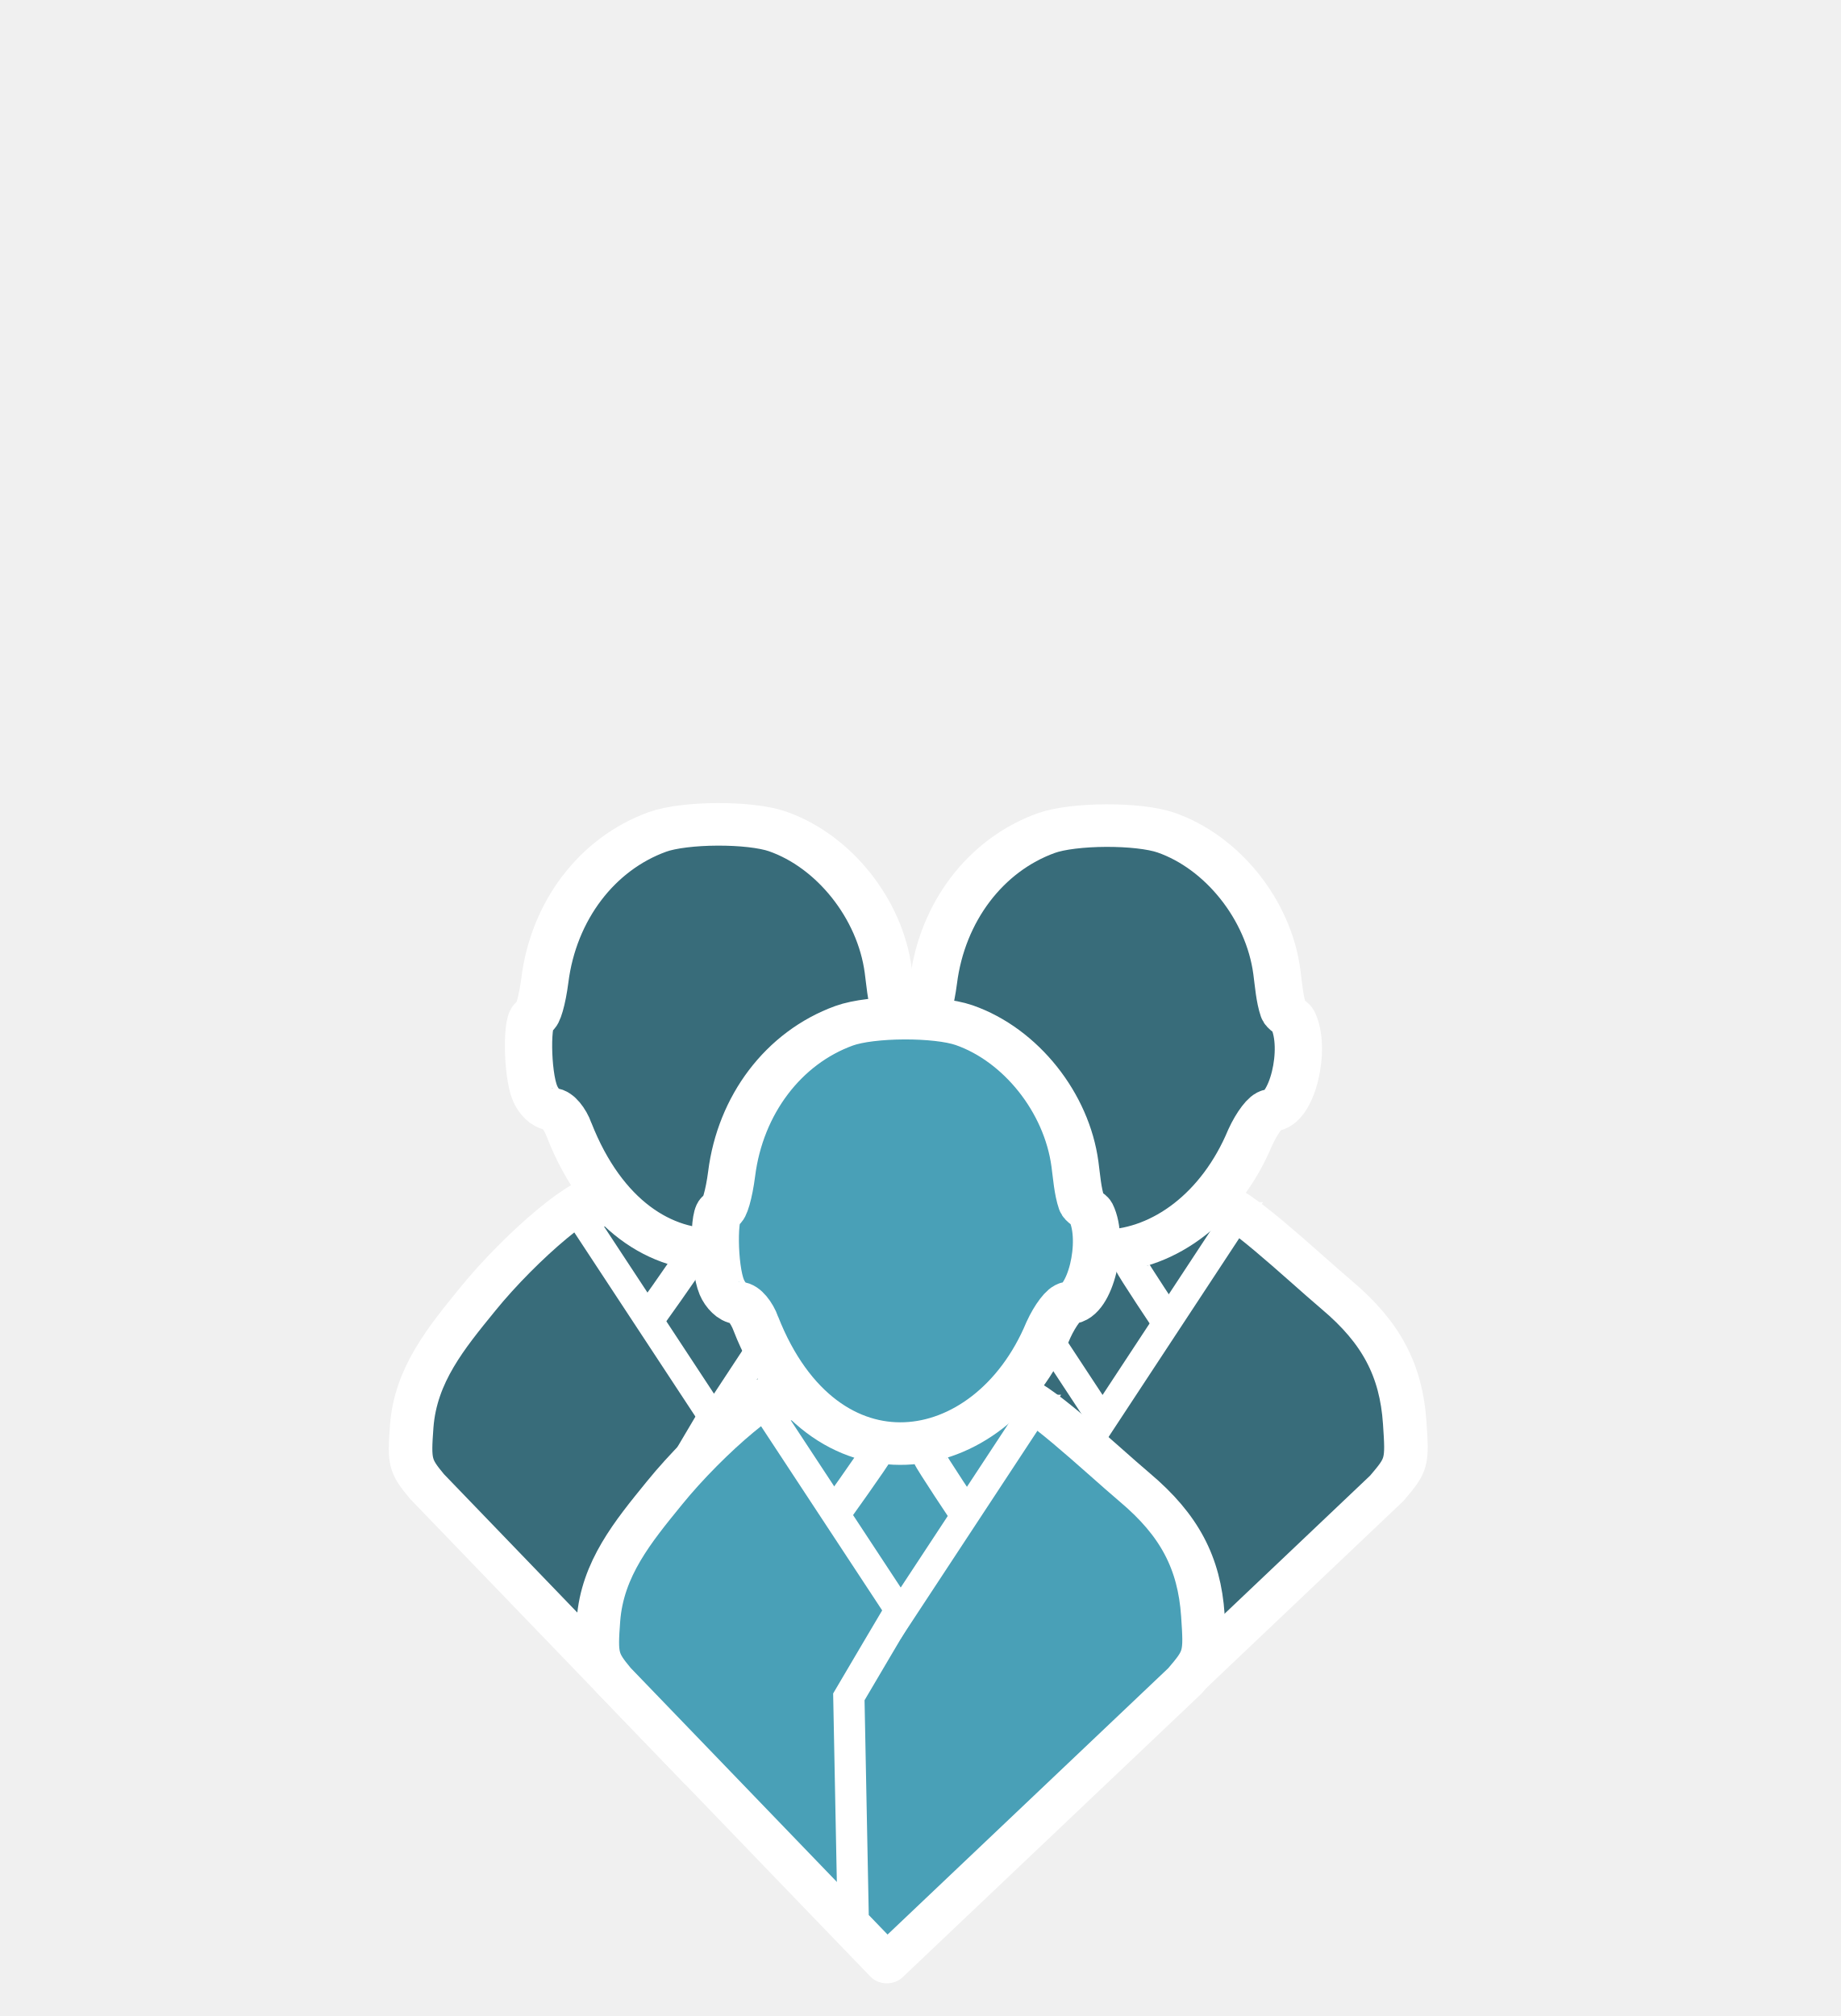
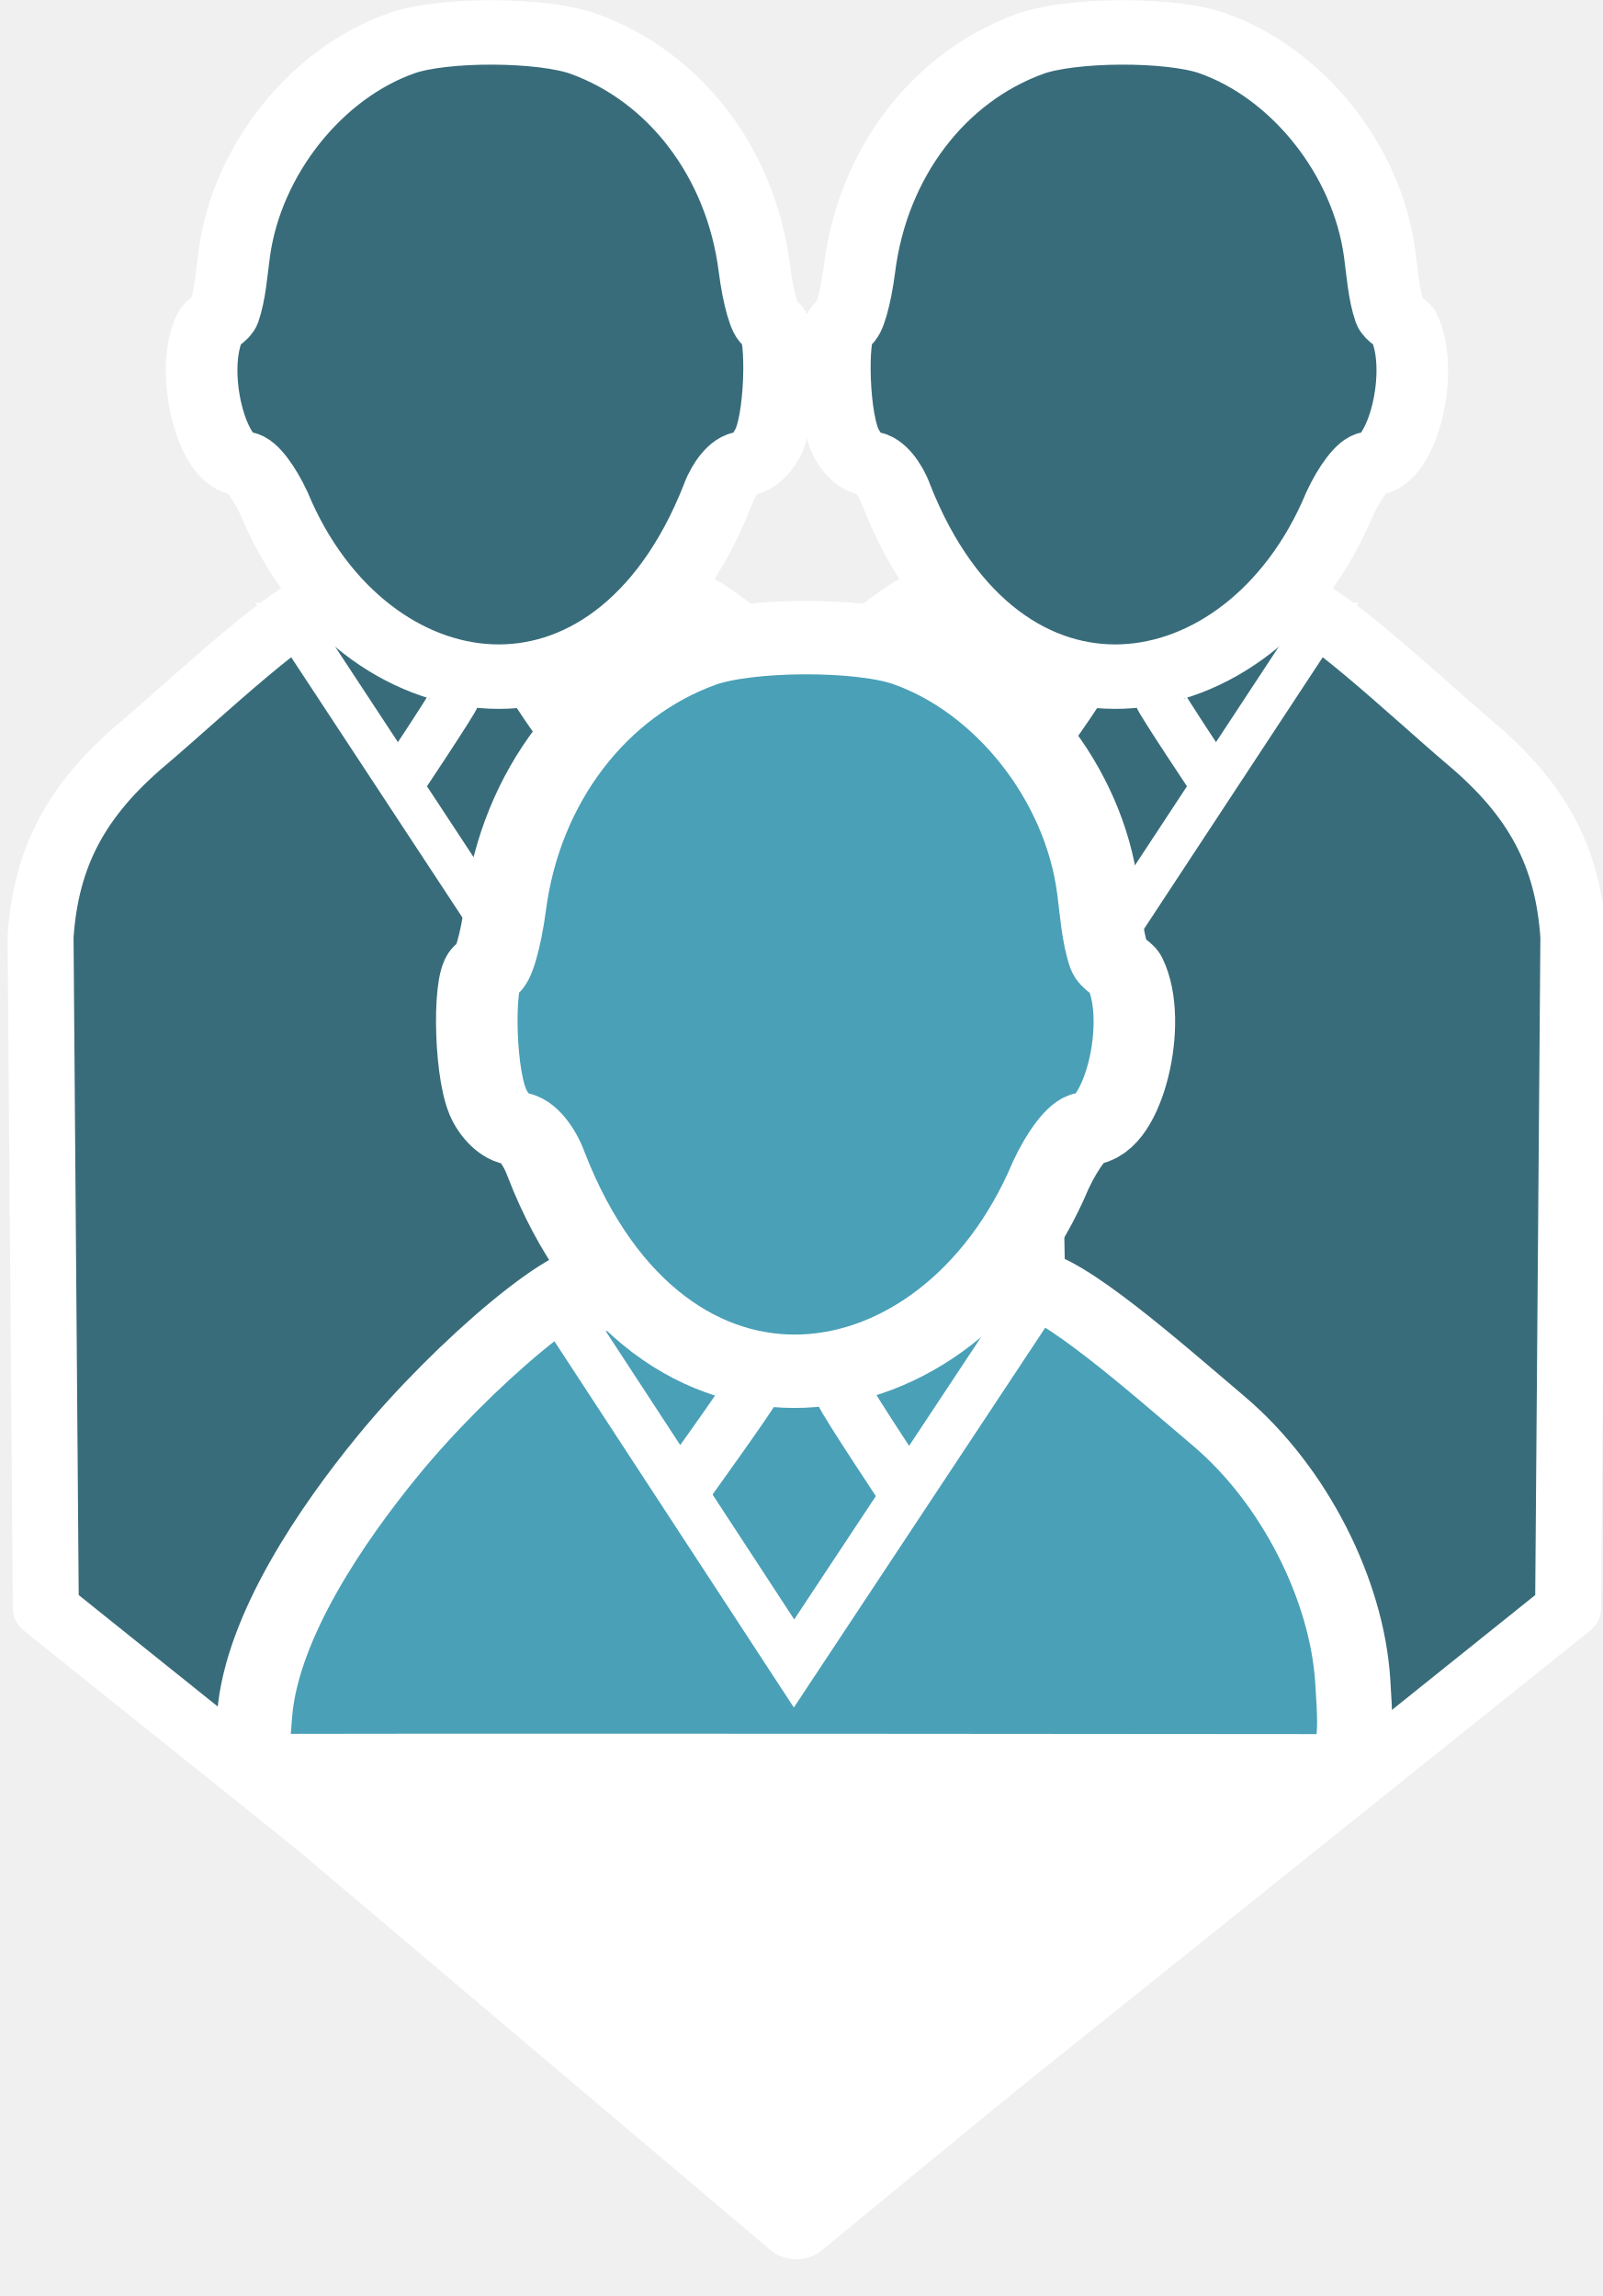
- <svg xmlns="http://www.w3.org/2000/svg" width="21mm" height="23mm" viewBox="0 0 21 23" version="1.1" id="svg6688">
-   <defs id="defs6682" />
-   <g id="layer1" transform="translate(0,-274)">
-     <g style="opacity:1" id="g10717" transform="matrix(0.856863,0,0,0.856863,-156.7137,188.9808)">
-       <g id="g10249-3-7" style="opacity:1;fill:#386c7a;fill-opacity:1" transform="matrix(1.075871,0,0,0.9687003,-53.72044,43.31683)">
-         <path style="opacity:1;fill:#386c7a;fill-opacity:1;stroke:#ffffff;stroke-width:0.539;stroke-linejoin:round;stroke-miterlimit:4;stroke-dasharray:none;stroke-opacity:1" d="m 225.21,78.141 c -0.211,-0.283 -0.221,-0.331 -0.188,-0.826 0.048,-0.706 0.427,-1.215 0.816,-1.746 0.531,-0.727 1.41,-1.565 1.553,-1.404 l 0.197,0.222 c 0.274,0.308 0.788,0.567 1.131,0.568 0.327,8.73e-4 0.939,-0.308 1.142,-0.578 0.075,-0.1 0.205,-0.181 0.289,-0.181 0.239,0 1.069,0.882 1.513,1.299 0.547,0.513 0.795,1.031 0.839,1.754 0.034,0.554 0.029,0.573 -0.222,0.901 l -3.689,3.888 z" id="path10187-8-2-2" />
-         <g id="g10240-6-2" transform="translate(0.04973075)" style="fill:#386c7a;fill-opacity:1">
-           <path style="opacity:1;fill:#386c7a;fill-opacity:1;stroke:#ffffff;stroke-width:0.387;stroke-miterlimit:4;stroke-dasharray:none;stroke-opacity:1" id="path2670-80-8-7-2-7" d="m 228.713,77.428 -0.899,-1.557 -0.899,-1.557 1.798,0 1.798,0 -0.899,1.557 z" transform="matrix(0.9304443,0,0,0.9072741,15.90828,6.969921)" />
-           <path style="opacity:1;fill:#386c7a;fill-opacity:1;stroke:#ffffff;stroke-width:0.387;stroke-linecap:butt;stroke-linejoin:miter;stroke-miterlimit:4;stroke-dasharray:none;stroke-opacity:1" d="m 228.768,77.059 c -0.03,0.053 -0.697,1.311 -0.697,1.311 l 0.053,3.001" id="path2674-7-2-3-0-9" />
-           <path style="opacity:1;fill:#386c7a;fill-opacity:1;stroke:#ffffff;stroke-width:0.409px;stroke-linecap:butt;stroke-linejoin:miter;stroke-opacity:1" d="m 229.071,75.086 c 0,0.03 0.476,0.821 0.476,0.821" id="path2680-86-5-0-2-2" />
-           <path style="opacity:1;fill:#386c7a;fill-opacity:1;stroke:#ffffff;stroke-width:0.409px;stroke-linecap:butt;stroke-linejoin:miter;stroke-opacity:1" d="m 228.409,75.023 c 0,0.03 -0.554,0.888 -0.554,0.888" id="path2682-9-6-7-2-3" />
-         </g>
-         <path id="path10187-9-2" d="m 226.97,73.241 c -0.052,-0.157 -0.149,-0.286 -0.217,-0.286 -0.067,0 -0.16,-0.098 -0.205,-0.217 -0.102,-0.27 -0.109,-1.053 -0.009,-1.053 0.041,0 0.099,-0.226 0.131,-0.502 0.108,-0.952 0.643,-1.735 1.392,-2.037 0.338,-0.136 1.143,-0.14 1.486,-0.008 0.7,0.271 1.269,1.063 1.371,1.911 0.021,0.17 0.033,0.371 0.083,0.533 0.019,0.06 0.096,0.09 0.115,0.131 0.177,0.396 -0.013,1.242 -0.271,1.243 -0.057,1.84e-4 -0.171,0.166 -0.255,0.369 -0.724,1.931 -2.791,2.264 -3.621,-0.083 z" style="fill:#386c7a;fill-opacity:1;stroke:#ffffff;stroke-width:0.585;stroke-miterlimit:4;stroke-dasharray:none;stroke-opacity:1" />
+ <svg xmlns="http://www.w3.org/2000/svg" width="11.44mm" height="16.391mm" viewBox="0 0 11.44 16.391" version="1.1" id="svg2137">
+   <defs id="defs2131" />
+   <g id="layer3" style="display:inline" transform="translate(-0.2581356,0.02906063)">
+     <g transform="matrix(0.8735124,0,0,0.7864995,-191.6058,-54.09875)" style="opacity:1;fill:#386c7a;fill-opacity:1" id="g10249-3-6">
+       <path id="path10187-8-2-1" d="m 225.21,78.141 c -0.211,-0.283 -0.221,-0.331 -0.188,-0.826 0.048,-0.706 0.427,-1.215 0.816,-1.746 0.531,-0.727 1.41,-1.565 1.553,-1.404 l 0.197,0.222 c 0.274,0.308 0.788,0.567 1.131,0.568 0.327,8.73e-4 0.939,-0.308 1.142,-0.578 0.075,-0.1 0.205,-0.181 0.289,-0.181 0.239,0 1.069,0.882 1.513,1.299 0.547,0.513 0.795,1.031 0.839,1.754 l -0.043,6.098 -4.823,4.295 z" style="opacity:1;fill:#386c7a;fill-opacity:1;stroke:#ffffff;stroke-width:0.539;stroke-linejoin:round;stroke-miterlimit:4;stroke-dasharray:none;stroke-opacity:1" />
+       <g style="fill:#386c7a;fill-opacity:1" transform="translate(0.04973075)" id="g10240-6-9">
+         <path transform="matrix(0.9304443,0,0,0.9072741,15.90828,6.969921)" d="m 228.713,77.428 -0.899,-1.557 -0.899,-1.557 1.798,0 1.798,0 -0.899,1.557 z" id="path2670-80-8-7-2-79" style="opacity:1;fill:#386c7a;fill-opacity:1;stroke:#ffffff;stroke-width:0.387;stroke-miterlimit:4;stroke-dasharray:none;stroke-opacity:1" />
+         <path id="path2674-7-2-3-0-94" d="m 228.768,77.059 c -0.03,0.053 -0.697,1.311 -0.697,1.311 l 0.053,3.001" style="opacity:1;fill:#386c7a;fill-opacity:1;stroke:#ffffff;stroke-width:0.387;stroke-linecap:butt;stroke-linejoin:miter;stroke-miterlimit:4;stroke-dasharray:none;stroke-opacity:1" />
+         <path id="path2680-86-5-0-2-9" d="m 229.071,75.086 c 0,0.03 0.476,0.821 0.476,0.821" style="opacity:1;fill:#386c7a;fill-opacity:1;stroke:#ffffff;stroke-width:0.409px;stroke-linecap:butt;stroke-linejoin:miter;stroke-opacity:1" />
+         <path id="path2682-9-6-7-2-7" d="m 228.409,75.023 c 0,0.03 -0.554,0.888 -0.554,0.888" style="opacity:1;fill:#386c7a;fill-opacity:1;stroke:#ffffff;stroke-width:0.409px;stroke-linecap:butt;stroke-linejoin:miter;stroke-opacity:1" />
      </g>
-       <g id="g10249-3-6" style="opacity:1;fill:#386c7a;fill-opacity:1" transform="matrix(1.075871,0,0,0.9687003,-48.54655,43.33337)">
-         <path style="opacity:1;fill:#386c7a;fill-opacity:1;stroke:#ffffff;stroke-width:0.539;stroke-linejoin:round;stroke-miterlimit:4;stroke-dasharray:none;stroke-opacity:1" d="m 225.21,78.141 c -0.211,-0.283 -0.221,-0.331 -0.188,-0.826 0.048,-0.706 0.427,-1.215 0.816,-1.746 0.531,-0.727 1.41,-1.565 1.553,-1.404 l 0.197,0.222 c 0.274,0.308 0.788,0.567 1.131,0.568 0.327,8.73e-4 0.939,-0.308 1.142,-0.578 0.075,-0.1 0.205,-0.181 0.289,-0.181 0.239,0 1.069,0.882 1.513,1.299 0.547,0.513 0.795,1.031 0.839,1.754 0.034,0.554 0.029,0.573 -0.222,0.901 l -3.689,3.888 z" id="path10187-8-2-1" />
-         <g id="g10240-6-9" transform="translate(0.04973075)" style="fill:#386c7a;fill-opacity:1">
-           <path style="opacity:1;fill:#386c7a;fill-opacity:1;stroke:#ffffff;stroke-width:0.387;stroke-miterlimit:4;stroke-dasharray:none;stroke-opacity:1" id="path2670-80-8-7-2-79" d="m 228.713,77.428 -0.899,-1.557 -0.899,-1.557 1.798,0 1.798,0 -0.899,1.557 z" transform="matrix(0.9304443,0,0,0.9072741,15.90828,6.969921)" />
-           <path style="opacity:1;fill:#386c7a;fill-opacity:1;stroke:#ffffff;stroke-width:0.387;stroke-linecap:butt;stroke-linejoin:miter;stroke-miterlimit:4;stroke-dasharray:none;stroke-opacity:1" d="m 228.768,77.059 c -0.03,0.053 -0.697,1.311 -0.697,1.311 l 0.053,3.001" id="path2674-7-2-3-0-94" />
-           <path style="opacity:1;fill:#386c7a;fill-opacity:1;stroke:#ffffff;stroke-width:0.409px;stroke-linecap:butt;stroke-linejoin:miter;stroke-opacity:1" d="m 229.071,75.086 c 0,0.03 0.476,0.821 0.476,0.821" id="path2680-86-5-0-2-9" />
-           <path style="opacity:1;fill:#386c7a;fill-opacity:1;stroke:#ffffff;stroke-width:0.409px;stroke-linecap:butt;stroke-linejoin:miter;stroke-opacity:1" d="m 228.409,75.023 c 0,0.03 -0.554,0.888 -0.554,0.888" id="path2682-9-6-7-2-7" />
-         </g>
-         <path id="path10187-9-7" d="m 226.97,73.241 c -0.052,-0.157 -0.149,-0.286 -0.217,-0.286 -0.067,0 -0.16,-0.098 -0.205,-0.217 -0.102,-0.27 -0.109,-1.053 -0.009,-1.053 0.041,0 0.099,-0.226 0.131,-0.502 0.108,-0.952 0.643,-1.735 1.392,-2.037 0.338,-0.136 1.143,-0.14 1.486,-0.008 0.7,0.271 1.269,1.063 1.371,1.911 0.021,0.17 0.033,0.371 0.083,0.533 0.019,0.06 0.096,0.09 0.115,0.131 0.177,0.396 -0.013,1.242 -0.271,1.243 -0.057,1.84e-4 -0.171,0.166 -0.255,0.369 -0.724,1.931 -2.791,2.264 -3.621,-0.083 z" style="fill:#386c7a;fill-opacity:1;stroke:#ffffff;stroke-width:0.585;stroke-miterlimit:4;stroke-dasharray:none;stroke-opacity:1" />
+       <path style="fill:#386c7a;fill-opacity:1;stroke:#ffffff;stroke-width:0.585;stroke-miterlimit:4;stroke-dasharray:none;stroke-opacity:1" d="m 226.97,73.241 c -0.052,-0.157 -0.149,-0.286 -0.217,-0.286 -0.067,0 -0.16,-0.098 -0.205,-0.217 -0.102,-0.27 -0.109,-1.053 -0.009,-1.053 0.041,0 0.099,-0.226 0.131,-0.502 0.108,-0.952 0.643,-1.735 1.392,-2.037 0.338,-0.136 1.143,-0.14 1.486,-0.008 0.7,0.271 1.269,1.063 1.371,1.911 0.021,0.17 0.033,0.371 0.083,0.533 0.019,0.06 0.096,0.09 0.115,0.131 0.177,0.396 -0.013,1.242 -0.271,1.243 -0.057,1.84e-4 -0.171,0.166 -0.255,0.369 -0.724,1.931 -2.791,2.264 -3.621,-0.083 z" id="path10187-9-7" />
+     </g>
+     <g transform="matrix(-0.8735124,0,0,0.7864995,203.641,-54.09875)" style="display:inline;opacity:1;fill:#386c7a;fill-opacity:1" id="g10249-3-6-9">
+       <path id="path10187-8-2-1-8" d="m 225.21,78.141 c -0.211,-0.283 -0.221,-0.331 -0.188,-0.826 0.048,-0.706 0.427,-1.215 0.816,-1.746 0.531,-0.727 1.41,-1.565 1.553,-1.404 l 0.197,0.222 c 0.274,0.308 0.788,0.567 1.131,0.568 0.327,8.73e-4 0.939,-0.308 1.142,-0.578 0.075,-0.1 0.205,-0.181 0.289,-0.181 0.239,0 1.069,0.882 1.513,1.299 0.547,0.513 0.795,1.031 0.839,1.754 l -0.043,6.098 -4.823,4.295 z" style="opacity:1;fill:#386c7a;fill-opacity:1;stroke:#ffffff;stroke-width:0.539;stroke-linejoin:round;stroke-miterlimit:4;stroke-dasharray:none;stroke-opacity:1" />
+       <g style="fill:#386c7a;fill-opacity:1" transform="translate(0.04973075)" id="g10240-6-9-5">
+         <path transform="matrix(0.9304443,0,0,0.9072741,15.90828,6.969921)" d="m 228.713,77.428 -0.899,-1.557 -0.899,-1.557 1.798,0 1.798,0 -0.899,1.557 z" id="path2670-80-8-7-2-79-3" style="opacity:1;fill:#386c7a;fill-opacity:1;stroke:#ffffff;stroke-width:0.387;stroke-miterlimit:4;stroke-dasharray:none;stroke-opacity:1" />
+         <path id="path2674-7-2-3-0-94-9" d="m 228.768,77.059 c -0.03,0.053 -0.697,1.311 -0.697,1.311 l 0.053,3.001" style="opacity:1;fill:#386c7a;fill-opacity:1;stroke:#ffffff;stroke-width:0.387;stroke-linecap:butt;stroke-linejoin:miter;stroke-miterlimit:4;stroke-dasharray:none;stroke-opacity:1" />
+         <path id="path2680-86-5-0-2-9-2" d="m 229.071,75.086 c 0,0.03 0.476,0.821 0.476,0.821" style="opacity:1;fill:#386c7a;fill-opacity:1;stroke:#ffffff;stroke-width:0.409px;stroke-linecap:butt;stroke-linejoin:miter;stroke-opacity:1" />
+         <path id="path2682-9-6-7-2-7-7" d="m 228.409,75.023 c 0,0.03 -0.554,0.888 -0.554,0.888" style="opacity:1;fill:#386c7a;fill-opacity:1;stroke:#ffffff;stroke-width:0.409px;stroke-linecap:butt;stroke-linejoin:miter;stroke-opacity:1" />
      </g>
-       <g id="g10249-3-8" style="opacity:1" transform="matrix(1.075871,0,0,0.9687003,-51.23405,45.8972)">
-         <path style="opacity:1;fill:#49a0b7;fill-opacity:1;stroke:#ffffff;stroke-width:0.539;stroke-linejoin:round;stroke-miterlimit:4;stroke-dasharray:none;stroke-opacity:1" d="m 225.21,78.141 c -0.211,-0.283 -0.221,-0.331 -0.188,-0.826 0.048,-0.706 0.427,-1.215 0.816,-1.746 0.531,-0.727 1.41,-1.565 1.553,-1.404 l 0.197,0.222 c 0.274,0.308 0.788,0.567 1.131,0.568 0.327,8.73e-4 0.939,-0.308 1.142,-0.578 0.075,-0.1 0.205,-0.181 0.289,-0.181 0.239,0 1.069,0.882 1.513,1.299 0.547,0.513 0.795,1.031 0.839,1.754 0.034,0.554 0.029,0.573 -0.222,0.901 l -3.689,3.888 z" id="path10187-8-2-8" />
-         <g id="g10240-6-4" transform="translate(0.04973075)">
-           <path style="opacity:1;fill:#49a0b7;fill-opacity:1;stroke:#ffffff;stroke-width:0.387;stroke-miterlimit:4;stroke-dasharray:none;stroke-opacity:1" id="path2670-80-8-7-2-6" d="m 228.713,77.428 -0.899,-1.557 -0.899,-1.557 1.798,0 1.798,0 -0.899,1.557 z" transform="matrix(0.9304443,0,0,0.9072741,15.90828,6.969921)" />
-           <path style="opacity:1;fill:#49a0b7;fill-opacity:1;stroke:#ffffff;stroke-width:0.387;stroke-linecap:butt;stroke-linejoin:miter;stroke-miterlimit:4;stroke-dasharray:none;stroke-opacity:1" d="m 228.768,77.059 c -0.03,0.053 -0.697,1.311 -0.697,1.311 l 0.053,3.001" id="path2674-7-2-3-0-1" />
-           <path style="opacity:1;fill:#49a0b7;fill-opacity:1;stroke:#ffffff;stroke-width:0.409px;stroke-linecap:butt;stroke-linejoin:miter;stroke-opacity:1" d="m 229.071,75.086 c 0,0.03 0.476,0.821 0.476,0.821" id="path2680-86-5-0-2-0" />
-           <path style="opacity:1;fill:#49a0b7;fill-opacity:1;stroke:#ffffff;stroke-width:0.409px;stroke-linecap:butt;stroke-linejoin:miter;stroke-opacity:1" d="m 228.409,75.023 c 0,0.03 -0.554,0.888 -0.554,0.888" id="path2682-9-6-7-2-6" />
-         </g>
-         <path id="path10187-9-0" d="m 226.97,73.241 c -0.052,-0.157 -0.149,-0.286 -0.217,-0.286 -0.067,0 -0.16,-0.098 -0.205,-0.217 -0.102,-0.27 -0.109,-1.053 -0.009,-1.053 0.041,0 0.099,-0.226 0.131,-0.502 0.108,-0.952 0.643,-1.735 1.392,-2.037 0.338,-0.136 1.143,-0.14 1.486,-0.008 0.7,0.271 1.269,1.063 1.371,1.911 0.021,0.17 0.033,0.371 0.083,0.533 0.019,0.06 0.096,0.09 0.115,0.131 0.177,0.396 -0.013,1.242 -0.271,1.243 -0.057,1.84e-4 -0.171,0.166 -0.255,0.369 -0.724,1.931 -2.791,2.264 -3.621,-0.083 z" style="fill:#49a0b7;fill-opacity:1;stroke:#ffffff;stroke-width:0.585;stroke-miterlimit:4;stroke-dasharray:none;stroke-opacity:1" />
+       <path style="fill:#386c7a;fill-opacity:1;stroke:#ffffff;stroke-width:0.585;stroke-miterlimit:4;stroke-dasharray:none;stroke-opacity:1" d="m 226.97,73.241 c -0.052,-0.157 -0.149,-0.286 -0.217,-0.286 -0.067,0 -0.16,-0.098 -0.205,-0.217 -0.102,-0.27 -0.109,-1.053 -0.009,-1.053 0.041,0 0.099,-0.226 0.131,-0.502 0.108,-0.952 0.643,-1.735 1.392,-2.037 0.338,-0.136 1.143,-0.14 1.486,-0.008 0.7,0.271 1.269,1.063 1.371,1.911 0.021,0.17 0.033,0.371 0.083,0.533 0.019,0.06 0.096,0.09 0.115,0.131 0.177,0.396 -0.013,1.242 -0.271,1.243 -0.057,1.84e-4 -0.171,0.166 -0.255,0.369 -0.724,1.931 -2.791,2.264 -3.621,-0.083 z" id="path10187-9-7-2" />
+     </g>
+     <g transform="matrix(0.9947225,0,-0.00363129,0.8956355,-221.3497,-57.31311)" style="opacity:1" id="g10249-3-8">
+       <path id="path10187-8-2-8" d="m 225.081,78.219 c -0.211,-0.283 -0.221,-0.096 -0.187,-0.591 0.048,-0.706 0.555,-1.528 0.944,-2.059 0.531,-0.727 1.41,-1.565 1.553,-1.404 l 0.197,0.222 c 0.274,0.308 0.711,0.567 1.054,0.568 0.327,8.73e-4 1.016,-0.308 1.219,-0.578 0.075,-0.1 0.476,-0.194 0.559,-0.194 0.239,0 0.939,0.686 1.383,1.103 0.547,0.513 0.925,1.349 0.969,2.071 0.034,0.554 0.029,0.573 -0.222,0.901 l -3.754,3.44 z" style="opacity:1;fill:#49a0b7;fill-opacity:1;stroke:#ffffff;stroke-width:0.539;stroke-linejoin:round;stroke-miterlimit:4;stroke-dasharray:none;stroke-opacity:1" />
+       <g transform="translate(0.04973075)" id="g10240-6-4">
+         <path transform="matrix(0.9304443,0,0,0.9072741,15.90828,6.969921)" d="m 228.713,77.428 -0.899,-1.557 -0.899,-1.557 1.798,0 1.798,0 -0.899,1.557 z" id="path2670-80-8-7-2-6" style="opacity:1;fill:#49a0b7;fill-opacity:1;stroke:#ffffff;stroke-width:0.387;stroke-miterlimit:4;stroke-dasharray:none;stroke-opacity:1" />
+         <path id="path2680-86-5-0-2-0" d="m 229.071,75.086 c 0,0.03 0.476,0.821 0.476,0.821" style="opacity:1;fill:#49a0b7;fill-opacity:1;stroke:#ffffff;stroke-width:0.409px;stroke-linecap:butt;stroke-linejoin:miter;stroke-opacity:1" />
+         <path id="path2682-9-6-7-2-6" d="m 228.409,75.023 c 0,0.03 -0.554,0.888 -0.554,0.888" style="opacity:1;fill:#49a0b7;fill-opacity:1;stroke:#ffffff;stroke-width:0.409px;stroke-linecap:butt;stroke-linejoin:miter;stroke-opacity:1" />
      </g>
+       <path style="fill:#49a0b7;fill-opacity:1;stroke:#ffffff;stroke-width:0.585;stroke-miterlimit:4;stroke-dasharray:none;stroke-opacity:1" d="m 226.97,73.241 c -0.052,-0.157 -0.149,-0.286 -0.217,-0.286 -0.067,0 -0.16,-0.098 -0.205,-0.217 -0.102,-0.27 -0.109,-1.053 -0.009,-1.053 0.041,0 0.099,-0.226 0.131,-0.502 0.108,-0.952 0.643,-1.735 1.392,-2.037 0.338,-0.136 1.143,-0.14 1.486,-0.008 0.7,0.271 1.269,1.063 1.371,1.911 0.021,0.17 0.033,0.371 0.083,0.533 0.019,0.06 0.096,0.09 0.115,0.131 0.177,0.396 -0.013,1.242 -0.271,1.243 -0.057,1.84e-4 -0.171,0.166 -0.255,0.369 -0.724,1.931 -2.791,2.264 -3.621,-0.083 z" id="path10187-9-0" />
    </g>
+     <path id="path822" d="m 2.053,12.351 c 0.058,-0.008 8.136,0 8.136,0 l -4.299,3.656 z" style="display:inline;opacity:1;fill:#ffffff;fill-opacity:1;stroke:none;stroke-width:0.265px;stroke-linecap:butt;stroke-linejoin:miter;stroke-opacity:1" />
  </g>
</svg>
